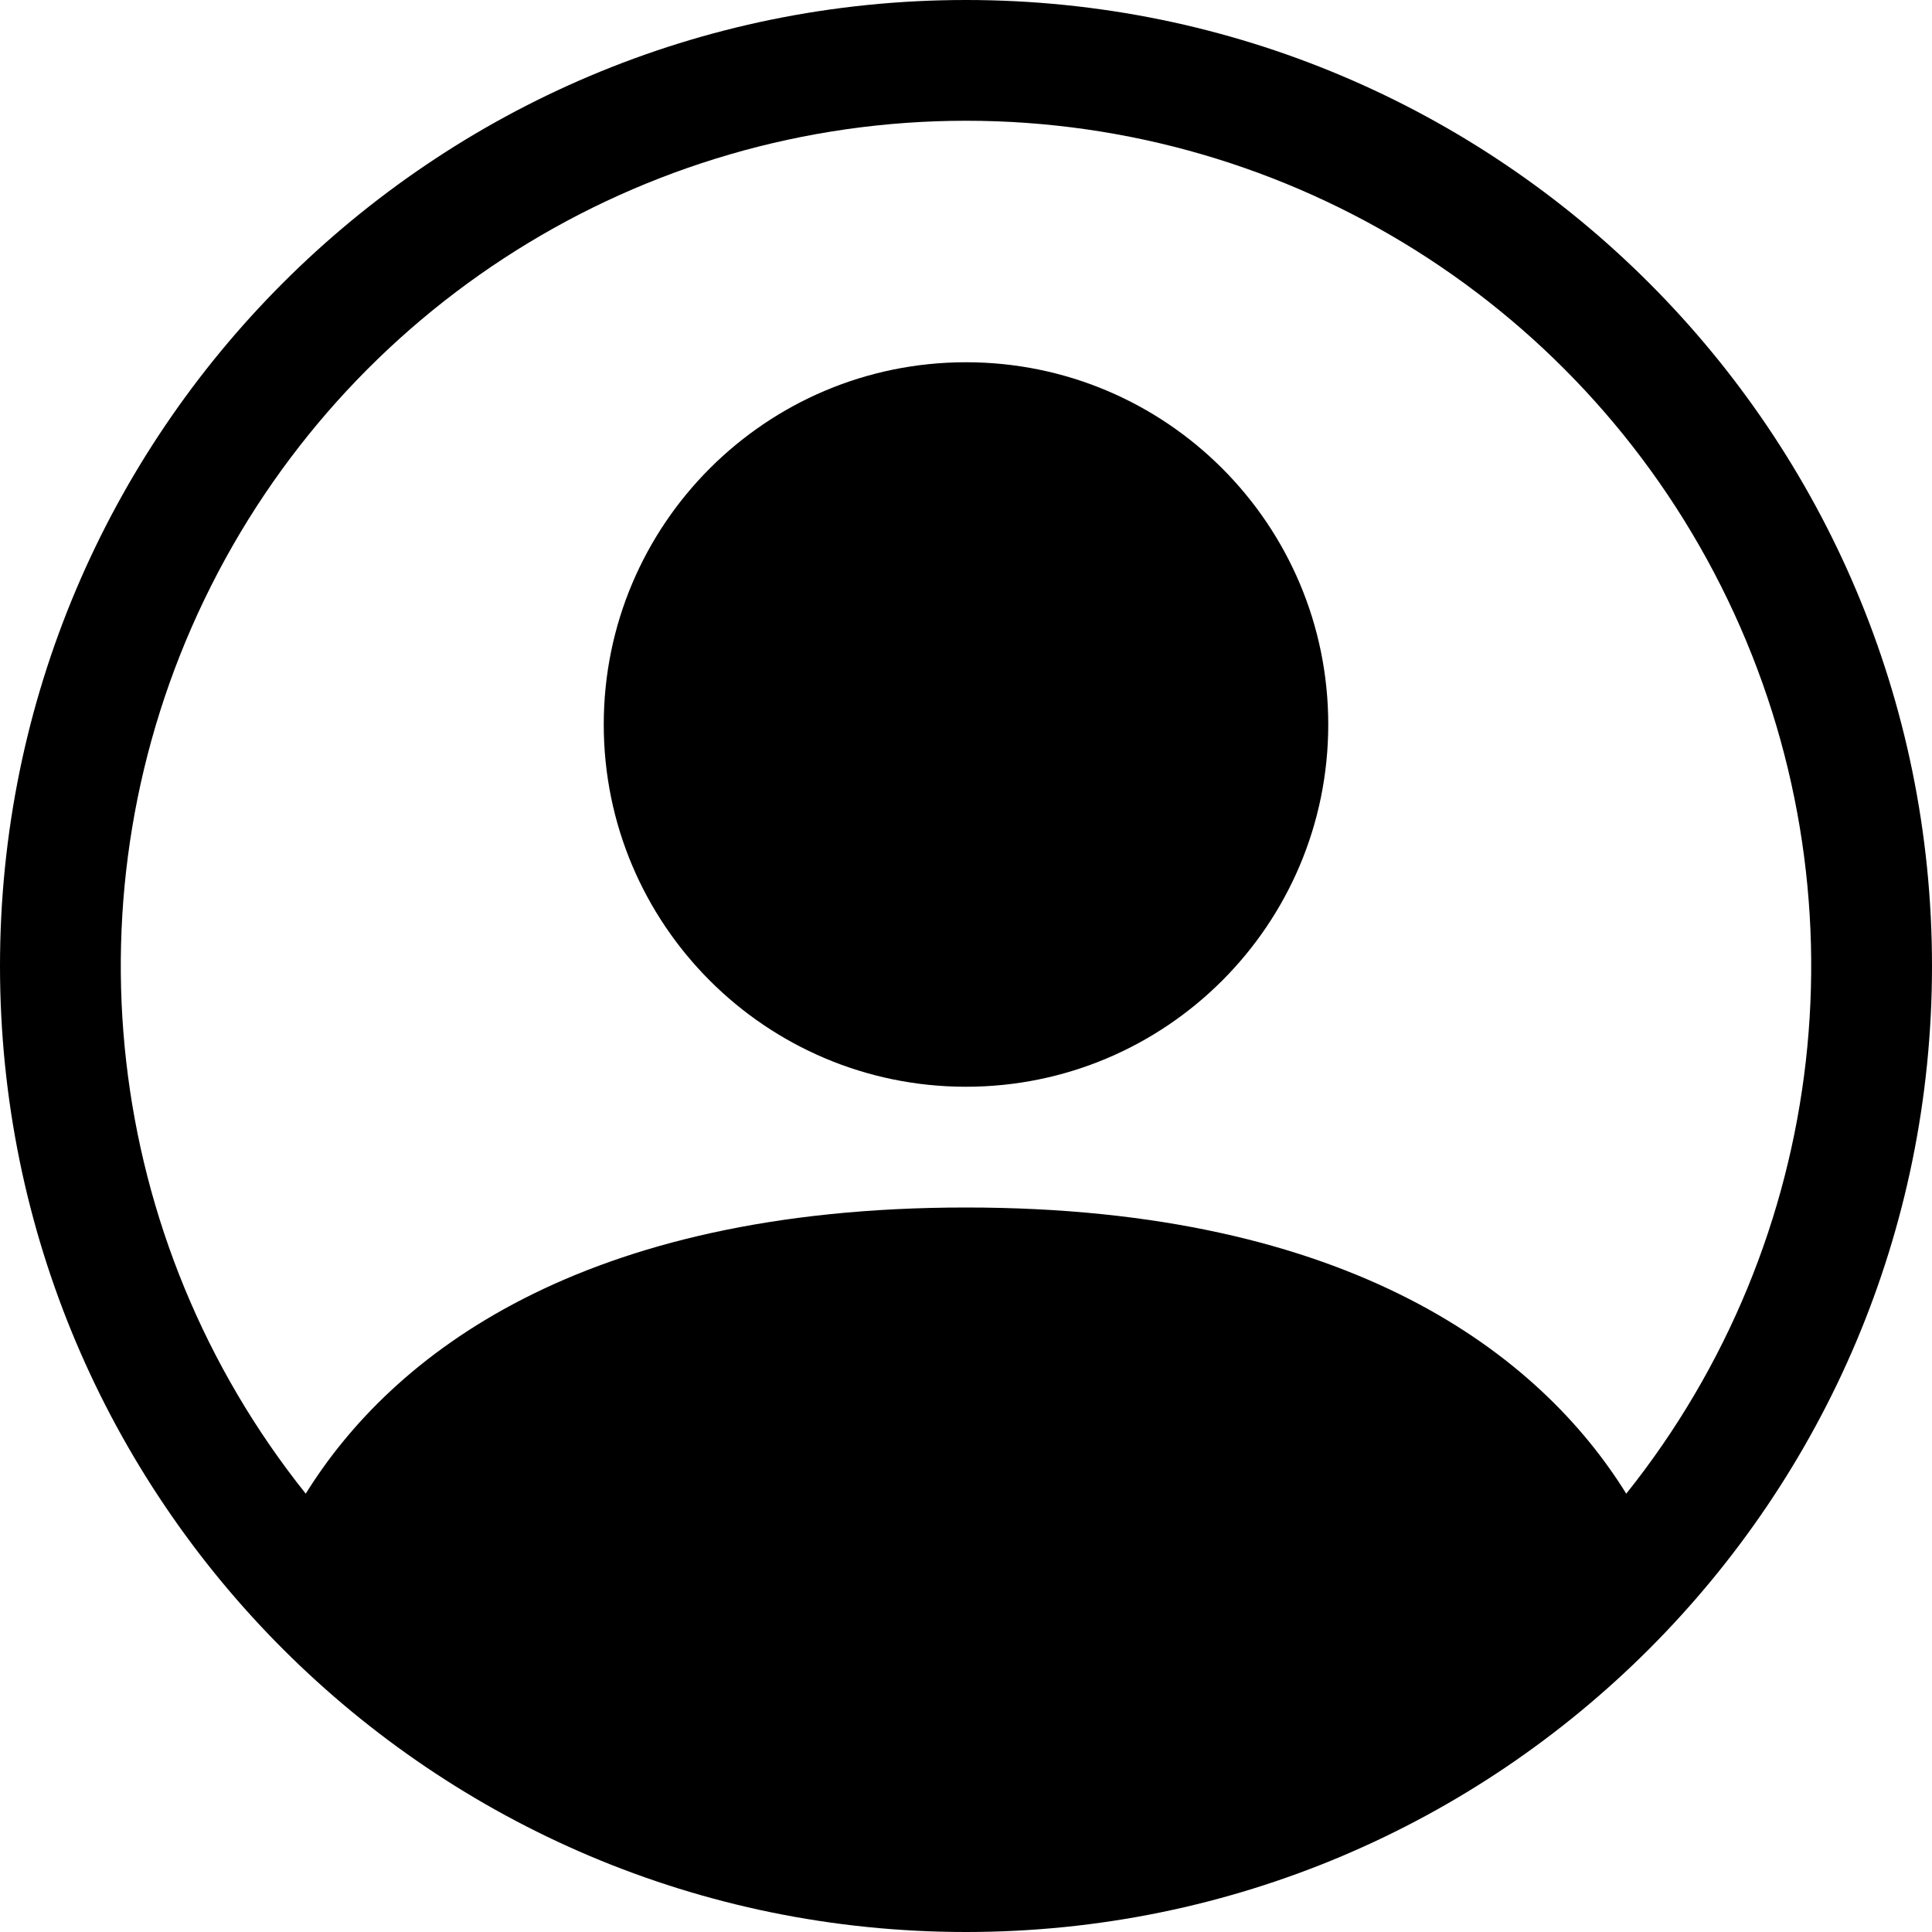
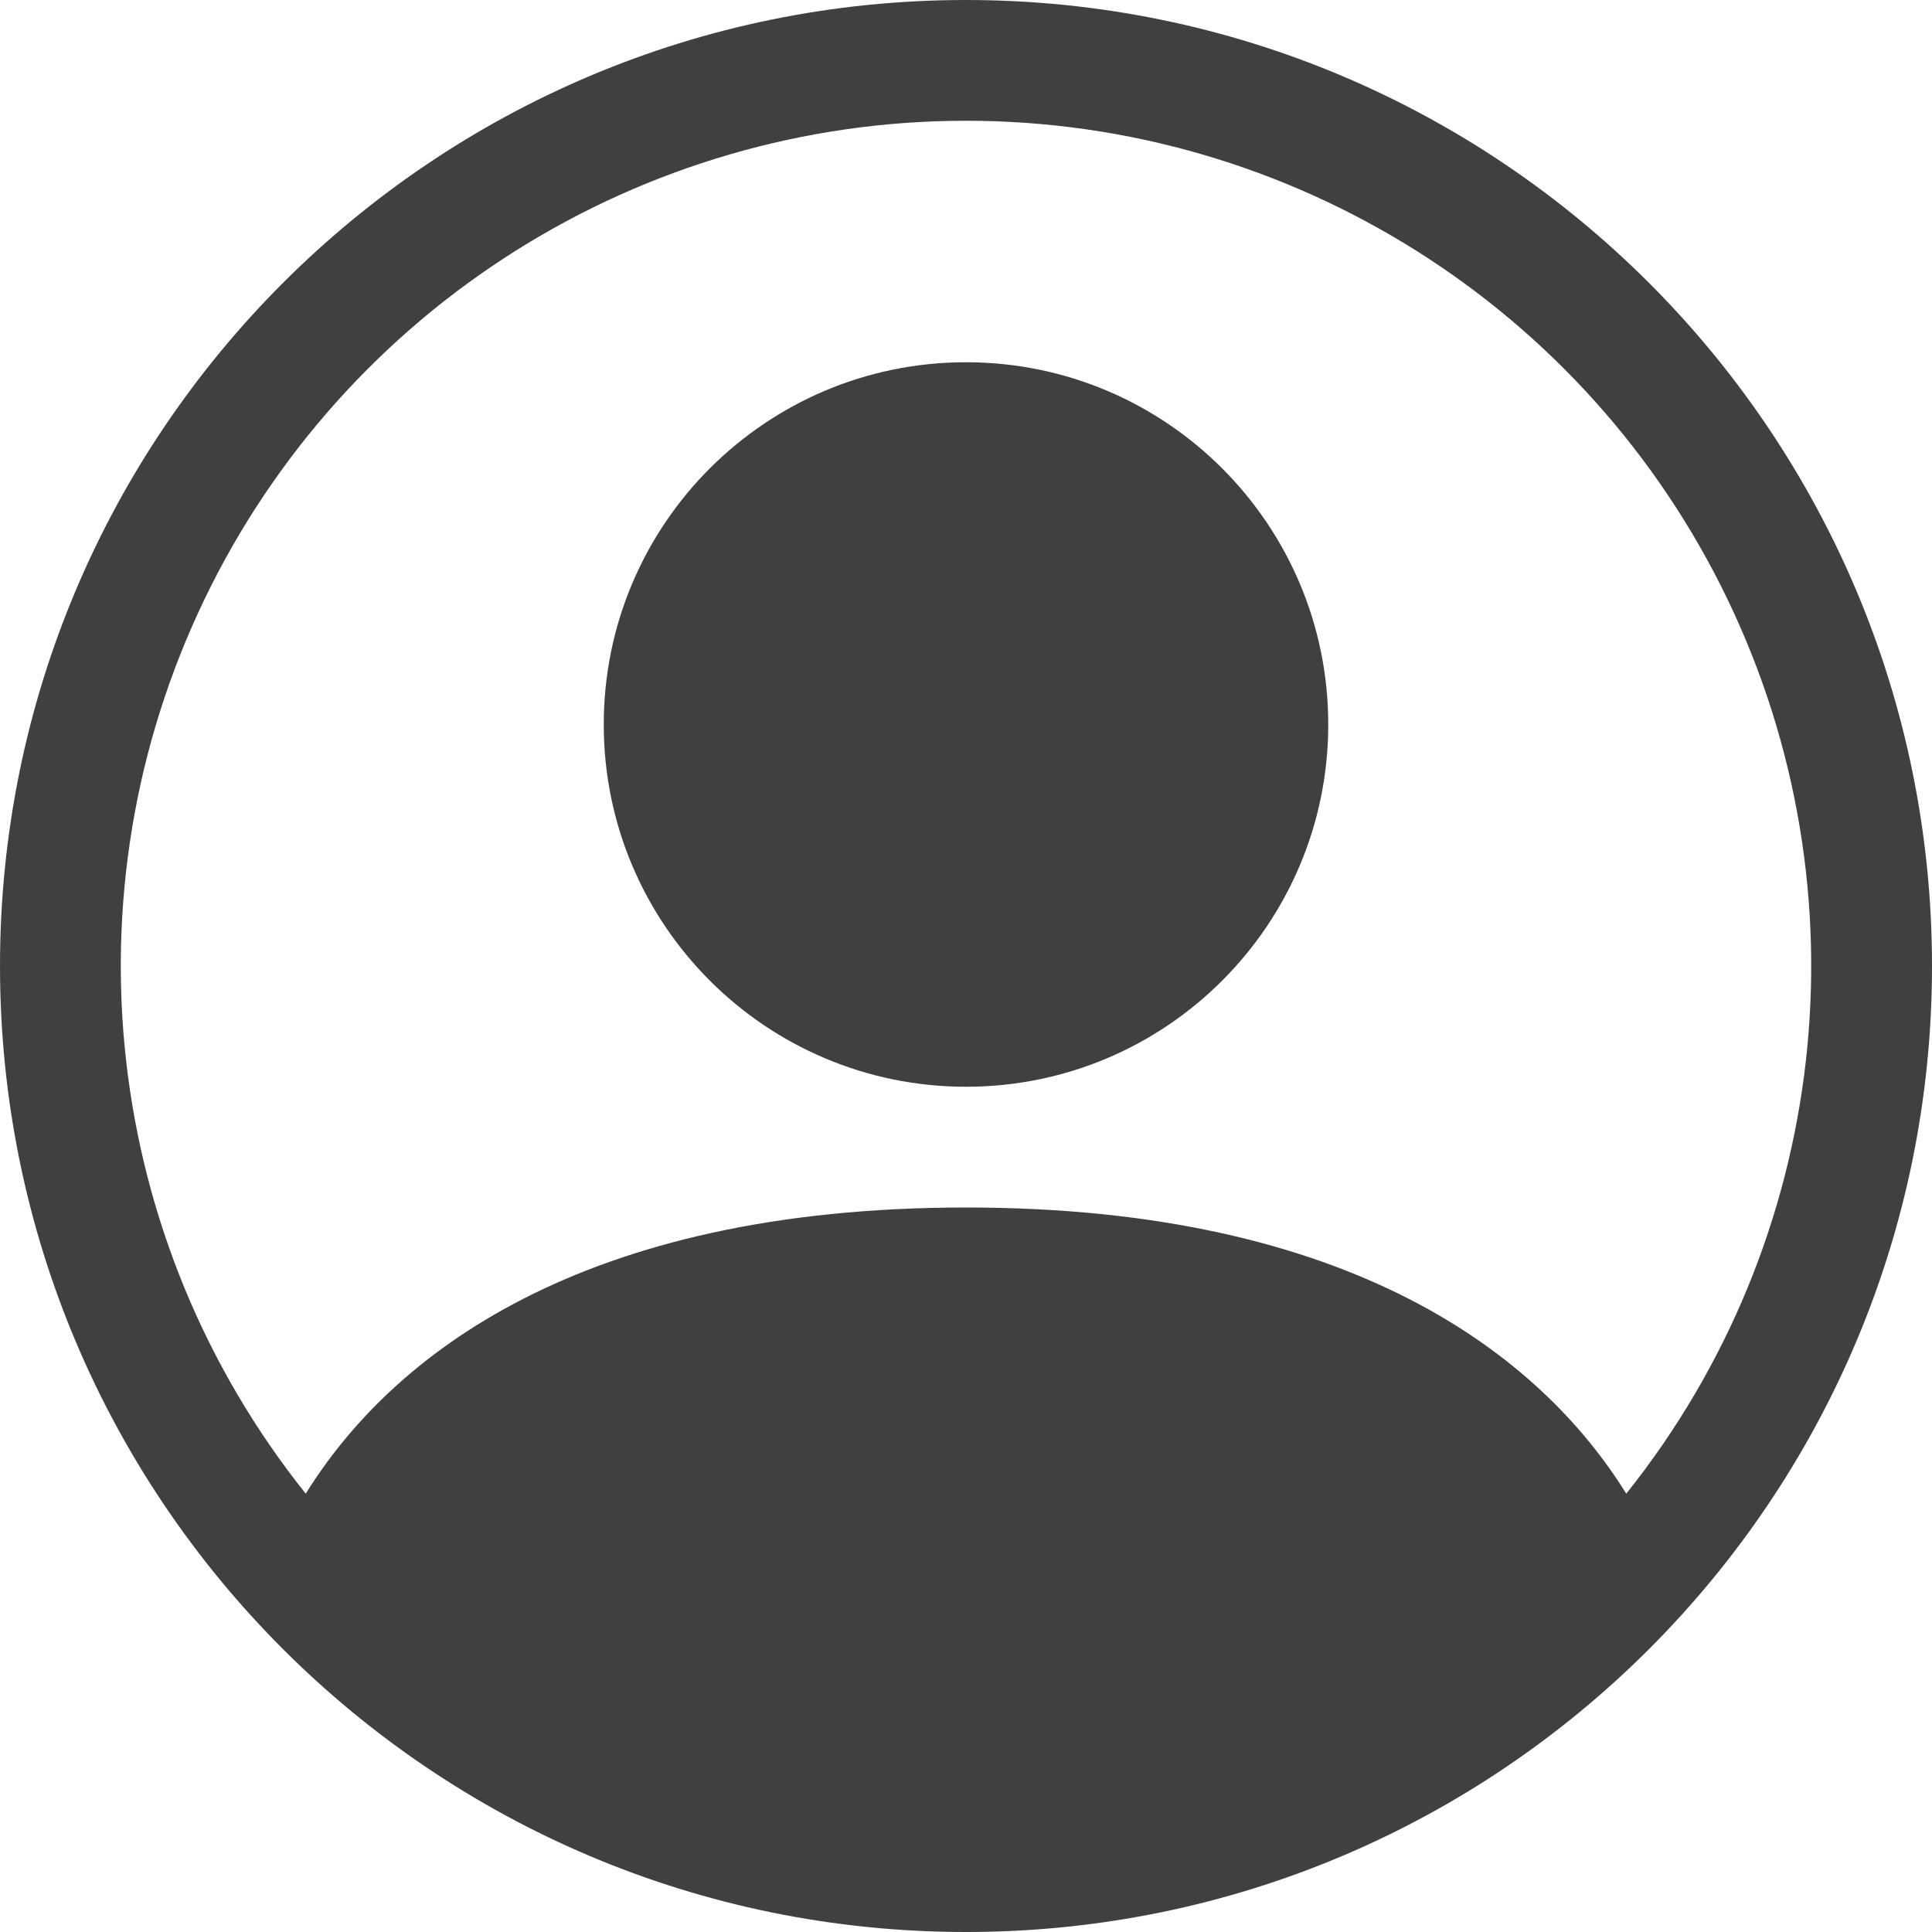
- <svg xmlns="http://www.w3.org/2000/svg" width="25" height="25" fill="currentColor" class="bi bi-person-circle" viewBox="0 0 16 16">
+ <svg xmlns="http://www.w3.org/2000/svg" width="25" height="25" fill="#40403f" class="bi bi-person-circle" viewBox="0 0 16 16">
  <path d="M11 6a3 3 0 1 1-6 0 3 3 0 0 1 6 0z" />
  <path fill-rule="evenodd" d="M0 8a8 8 0 1 1 16 0A8 8 0 0 1 0 8zm8-7a7 7 0 0 0-5.468 11.37C3.242 11.226 4.805 10 8 10s4.757 1.225 5.468 2.37A7 7 0 0 0 8 1z" />
</svg>
